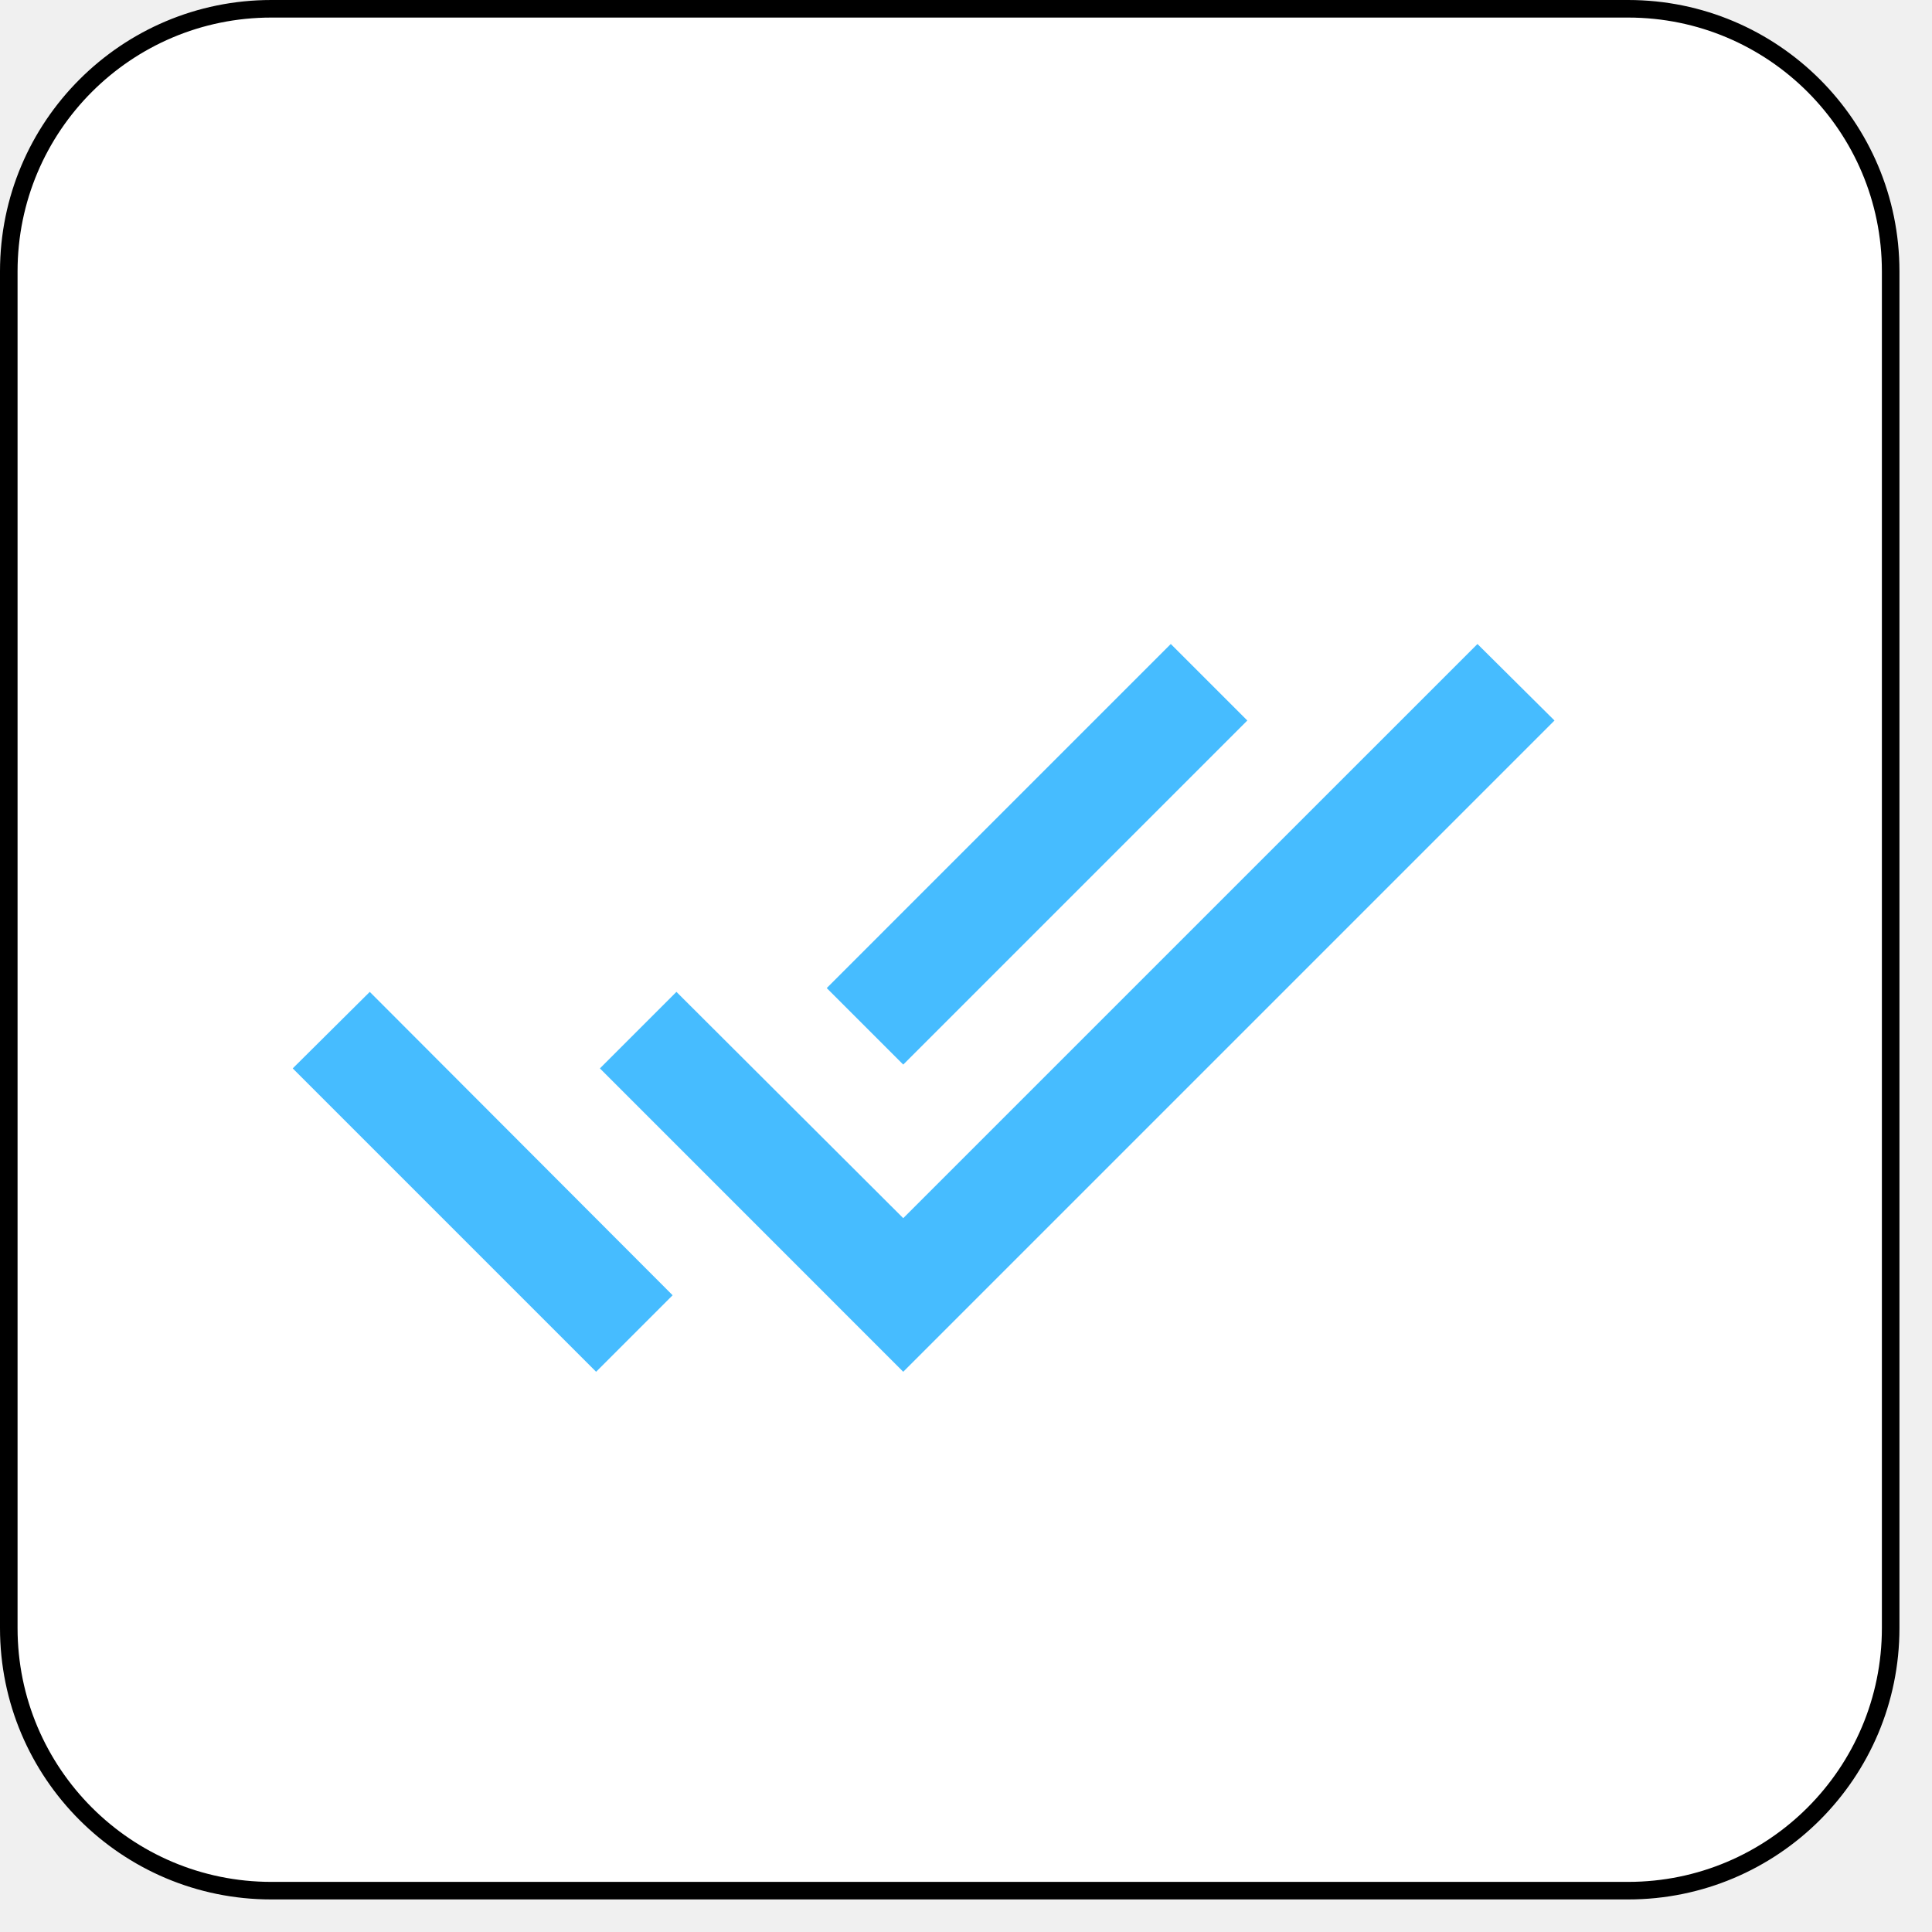
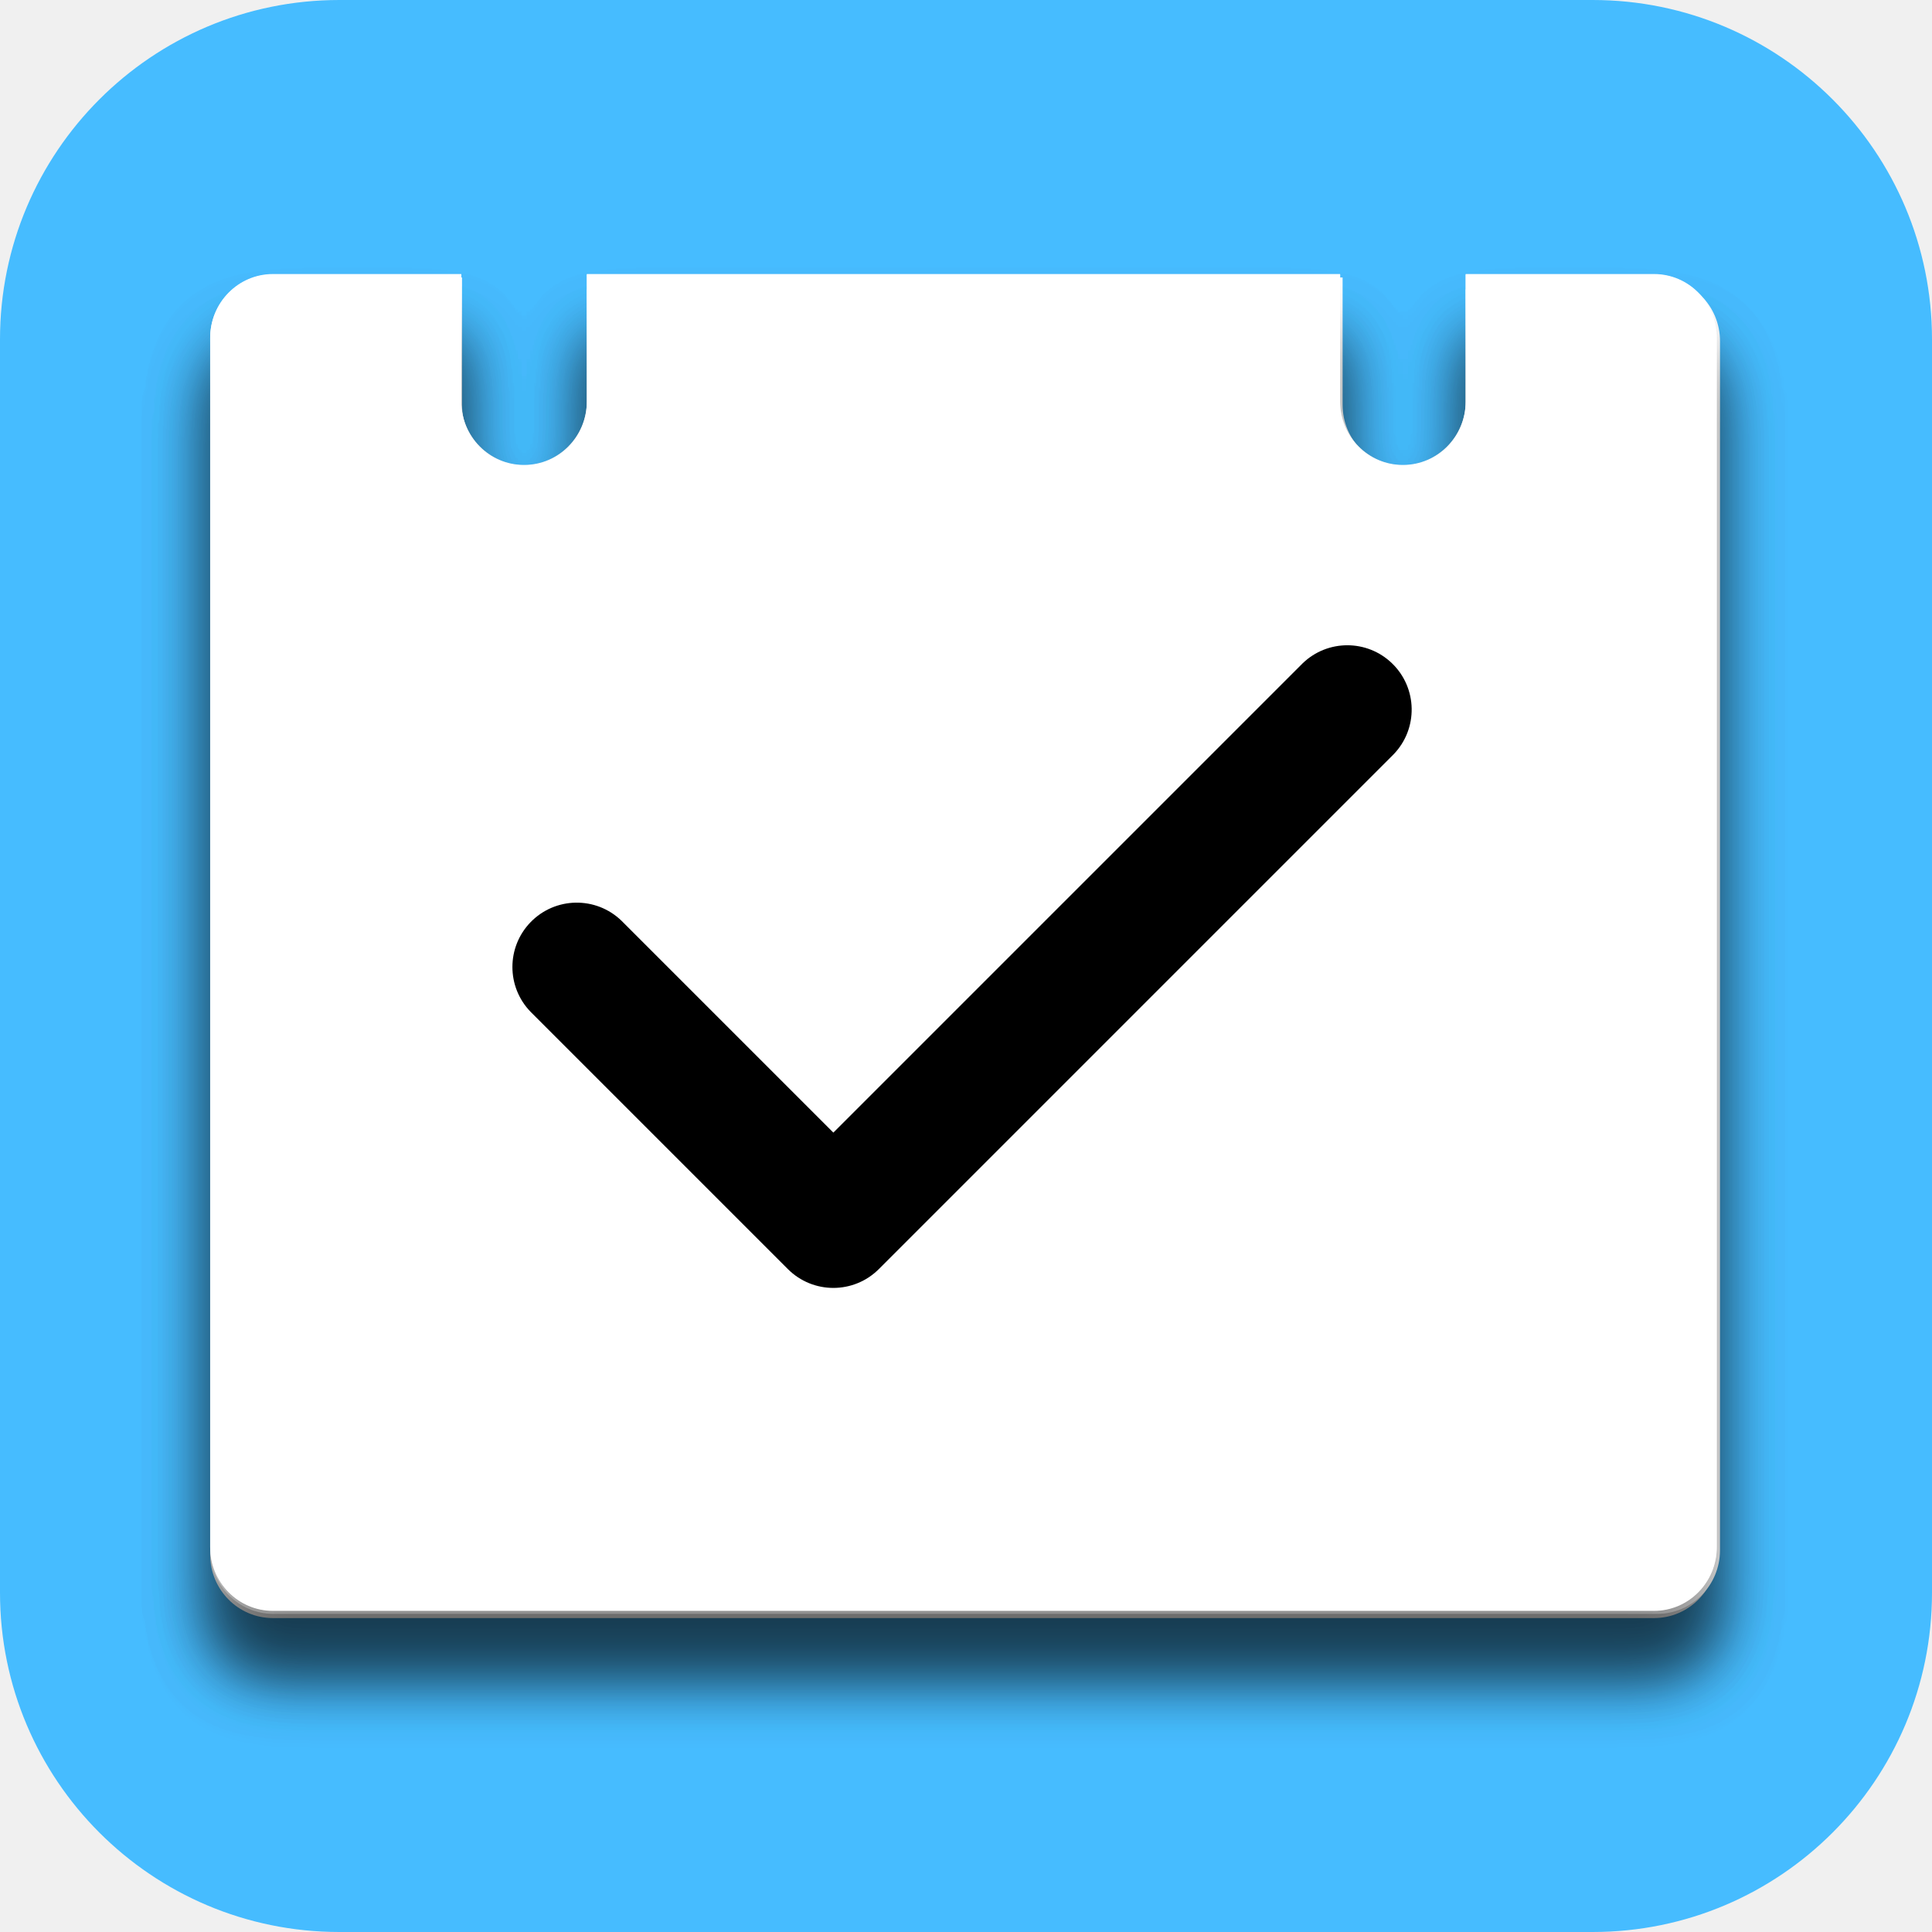
- <svg xmlns="http://www.w3.org/2000/svg" width="33" height="33" viewBox="0 0 33 33" fill="none">
-   <rect x="0.15" y="0.15" width="32.144" height="32.144" rx="4.485" fill="white" stroke="black" stroke-width="0.3" />
-   <path d="M21.305 12.307L19.998 11L14.121 16.877L15.428 18.184L21.305 12.307ZM25.236 11L15.428 20.807L11.554 16.942L10.247 18.249L15.428 23.431L26.552 12.307L25.236 11ZM5 18.249L10.182 23.431L11.489 22.124L6.316 16.942L5 18.249Z" fill="#46BCFF" />
+ <svg xmlns="http://www.w3.org/2000/svg" width="525" height="525" viewBox="0 0 525 525" fill="none">
+   <g clip-path="url(#clip0)">
+     <rect width="525" height="525" rx="92.213" fill="#46BCFF" />
+     <g filter="url(#filter0_d)">
+       <path d="M466.517 422.503C466.517 431.998 458.88 439.696 449.458 439.696H74.175C64.754 439.696 57.116 431.998 57.116 422.503V164.616H466.517V422.503ZM466.517 164.616H57.116V95.846C57.116 86.351 64.754 78.654 74.175 78.654H125.35V113.038C125.35 122.534 132.987 130.231 142.409 130.231C151.83 130.231 159.468 122.534 159.468 113.038V78.654H364.168V113.038C364.168 122.534 371.805 130.231 381.227 130.231C390.648 130.231 398.285 122.534 398.285 113.038V78.654H449.461C458.882 78.654 466.519 86.351 466.519 95.846L466.517 164.616Z" fill="white" />
+     </g>
+     <g filter="url(#filter1_d)">
+       <path d="M467.389 421.263C467.389 430.814 459.736 438.556 450.296 438.556H74.276C64.836 438.556 57.183 430.814 57.183 421.263V161.868H467.389V421.263ZM467.389 161.868H57.183V92.696C57.183 83.145 64.836 75.403 74.276 75.403H125.551V109.988C125.551 119.539 133.204 127.282 142.643 127.282C152.083 127.282 159.736 119.539 159.736 109.988V75.403H364.838V109.988C364.838 119.539 372.491 127.282 381.93 127.282C391.37 127.282 399.023 119.539 399.023 109.988V75.403H450.298C459.738 75.403 467.391 83.145 467.391 92.696L467.389 161.868Z" fill="white" />
+     </g>
+     <g filter="url(#filter2_d)">
+       <path d="M466.515 420.324C466.515 429.875 458.878 437.618 449.457 437.618H74.173C64.752 437.618 57.114 429.875 57.114 420.324V160.93H466.515V420.324ZM466.515 160.93H57.114V91.758C57.114 82.207 64.752 74.465 74.173 74.465H125.348V109.05C125.348 118.601 132.986 126.343 142.407 126.343C151.828 126.343 159.466 118.601 159.466 109.05V74.465H364.166V109.05C364.166 118.601 371.803 126.343 381.225 126.343C390.646 126.343 398.283 118.601 398.283 109.05V74.465H449.459C458.88 74.465 466.517 82.207 466.517 91.758L466.515 160.93Z" fill="white" />
+     </g>
+     <g filter="url(#filter3_d)">
+       <path d="M466.515 420.448C466.515 429.999 458.878 437.741 449.457 437.741H74.173C64.752 437.741 57.114 429.999 57.114 420.448V161.053H466.515V420.448ZM466.515 161.053H57.114V91.881C57.114 82.33 64.752 74.588 74.173 74.588H125.348V109.173C125.348 118.724 132.986 126.467 142.407 126.467C151.828 126.467 159.466 118.724 159.466 109.173V74.588H364.166V109.173C364.166 118.724 371.803 126.467 381.225 126.467C390.646 126.467 398.283 118.724 398.283 109.173V74.588H449.459C458.88 74.588 466.517 82.33 466.517 91.881L466.515 161.053Z" fill="white" />
+     </g>
+     <path d="M378.27 180.252C371.494 173.708 360.752 173.708 353.977 180.252L226.456 307.772L168.876 250.193C161.93 243.484 150.861 243.677 144.152 250.622C137.607 257.398 137.607 268.14 144.152 274.917L214.094 344.858C220.922 351.684 231.99 351.684 238.818 344.858L378.699 204.976C385.408 198.03 385.215 186.961 378.27 180.252Z" fill="black" />
+   </g>
+   <defs>
+     <filter id="filter0_d" x="6.221" y="-7.308" width="511.192" height="514.946" filterUnits="userSpaceOnUse" color-interpolation-filters="sRGB">
+       <feFlood flood-opacity="0" result="BackgroundImageFix" />
+       <feColorMatrix in="SourceAlpha" type="matrix" values="0 0 0 0 0 0 0 0 0 0 0 0 0 0 0 0 0 0 127 0" />
+       <feOffset dy="16.779" />
+       <feGaussianBlur stdDeviation="8.389" />
+       <feColorMatrix type="matrix" values="0 0 0 0 0 0 0 0 0 0 0 0 0 0 0 0 0 0 0.25 0" />
+       <feBlend mode="normal" in2="BackgroundImageFix" result="effect1_dropShadow" />
+       <feBlend mode="normal" in="SourceGraphic" in2="effect1_dropShadow" result="shape" />
+     </filter>
+     <filter id="filter1_d" x="6.221" y="-11.062" width="512.13" height="517.761" filterUnits="userSpaceOnUse" color-interpolation-filters="sRGB">
+       <feFlood flood-opacity="0" result="BackgroundImageFix" />
+       <feColorMatrix in="SourceAlpha" type="matrix" values="0 0 0 0 0 0 0 0 0 0 0 0 0 0 0 0 0 0 127 0" />
+       <feOffset dy="16.779" />
+       <feGaussianBlur stdDeviation="8.389" />
+       <feColorMatrix type="matrix" values="0 0 0 0 0 0 0 0 0 0 0 0 0 0 0 0 0 0 0.25 0" />
+       <feBlend mode="normal" in2="BackgroundImageFix" result="effect1_dropShadow" />
+       <feBlend mode="normal" in="SourceGraphic" in2="effect1_dropShadow" result="shape" />
+     </filter>
+     <filter id="filter2_d" x="6.221" y="-12" width="511.192" height="517.761" filterUnits="userSpaceOnUse" color-interpolation-filters="sRGB">
+       <feFlood flood-opacity="0" result="BackgroundImageFix" />
+       <feColorMatrix in="SourceAlpha" type="matrix" values="0 0 0 0 0 0 0 0 0 0 0 0 0 0 0 0 0 0 127 0" />
+       <feOffset dy="16.779" />
+       <feGaussianBlur stdDeviation="8.389" />
+       <feColorMatrix type="matrix" values="0 0 0 0 0 0 0 0 0 0 0 0 0 0 0 0 0 0 0.25 0" />
+       <feBlend mode="normal" in2="BackgroundImageFix" result="effect1_dropShadow" />
+       <feBlend mode="normal" in="SourceGraphic" in2="effect1_dropShadow" result="shape" />
+     </filter>
+     <filter id="filter3_d" x="6.221" y="-11.877" width="511.192" height="517.761" filterUnits="userSpaceOnUse" color-interpolation-filters="sRGB">
+       <feFlood flood-opacity="0" result="BackgroundImageFix" />
+       <feColorMatrix in="SourceAlpha" type="matrix" values="0 0 0 0 0 0 0 0 0 0 0 0 0 0 0 0 0 0 127 0" />
+       <feOffset dy="16.779" />
+       <feGaussianBlur stdDeviation="8.389" />
+       <feColorMatrix type="matrix" values="0 0 0 0 0 0 0 0 0 0 0 0 0 0 0 0 0 0 0.25 0" />
+       <feBlend mode="normal" in2="BackgroundImageFix" result="effect1_dropShadow" />
+       <feBlend mode="normal" in="SourceGraphic" in2="effect1_dropShadow" result="shape" />
+     </filter>
+     <clipPath id="clip0">
+       <rect width="525" height="525" rx="92.213" fill="white" />
+     </clipPath>
+   </defs>
</svg>
